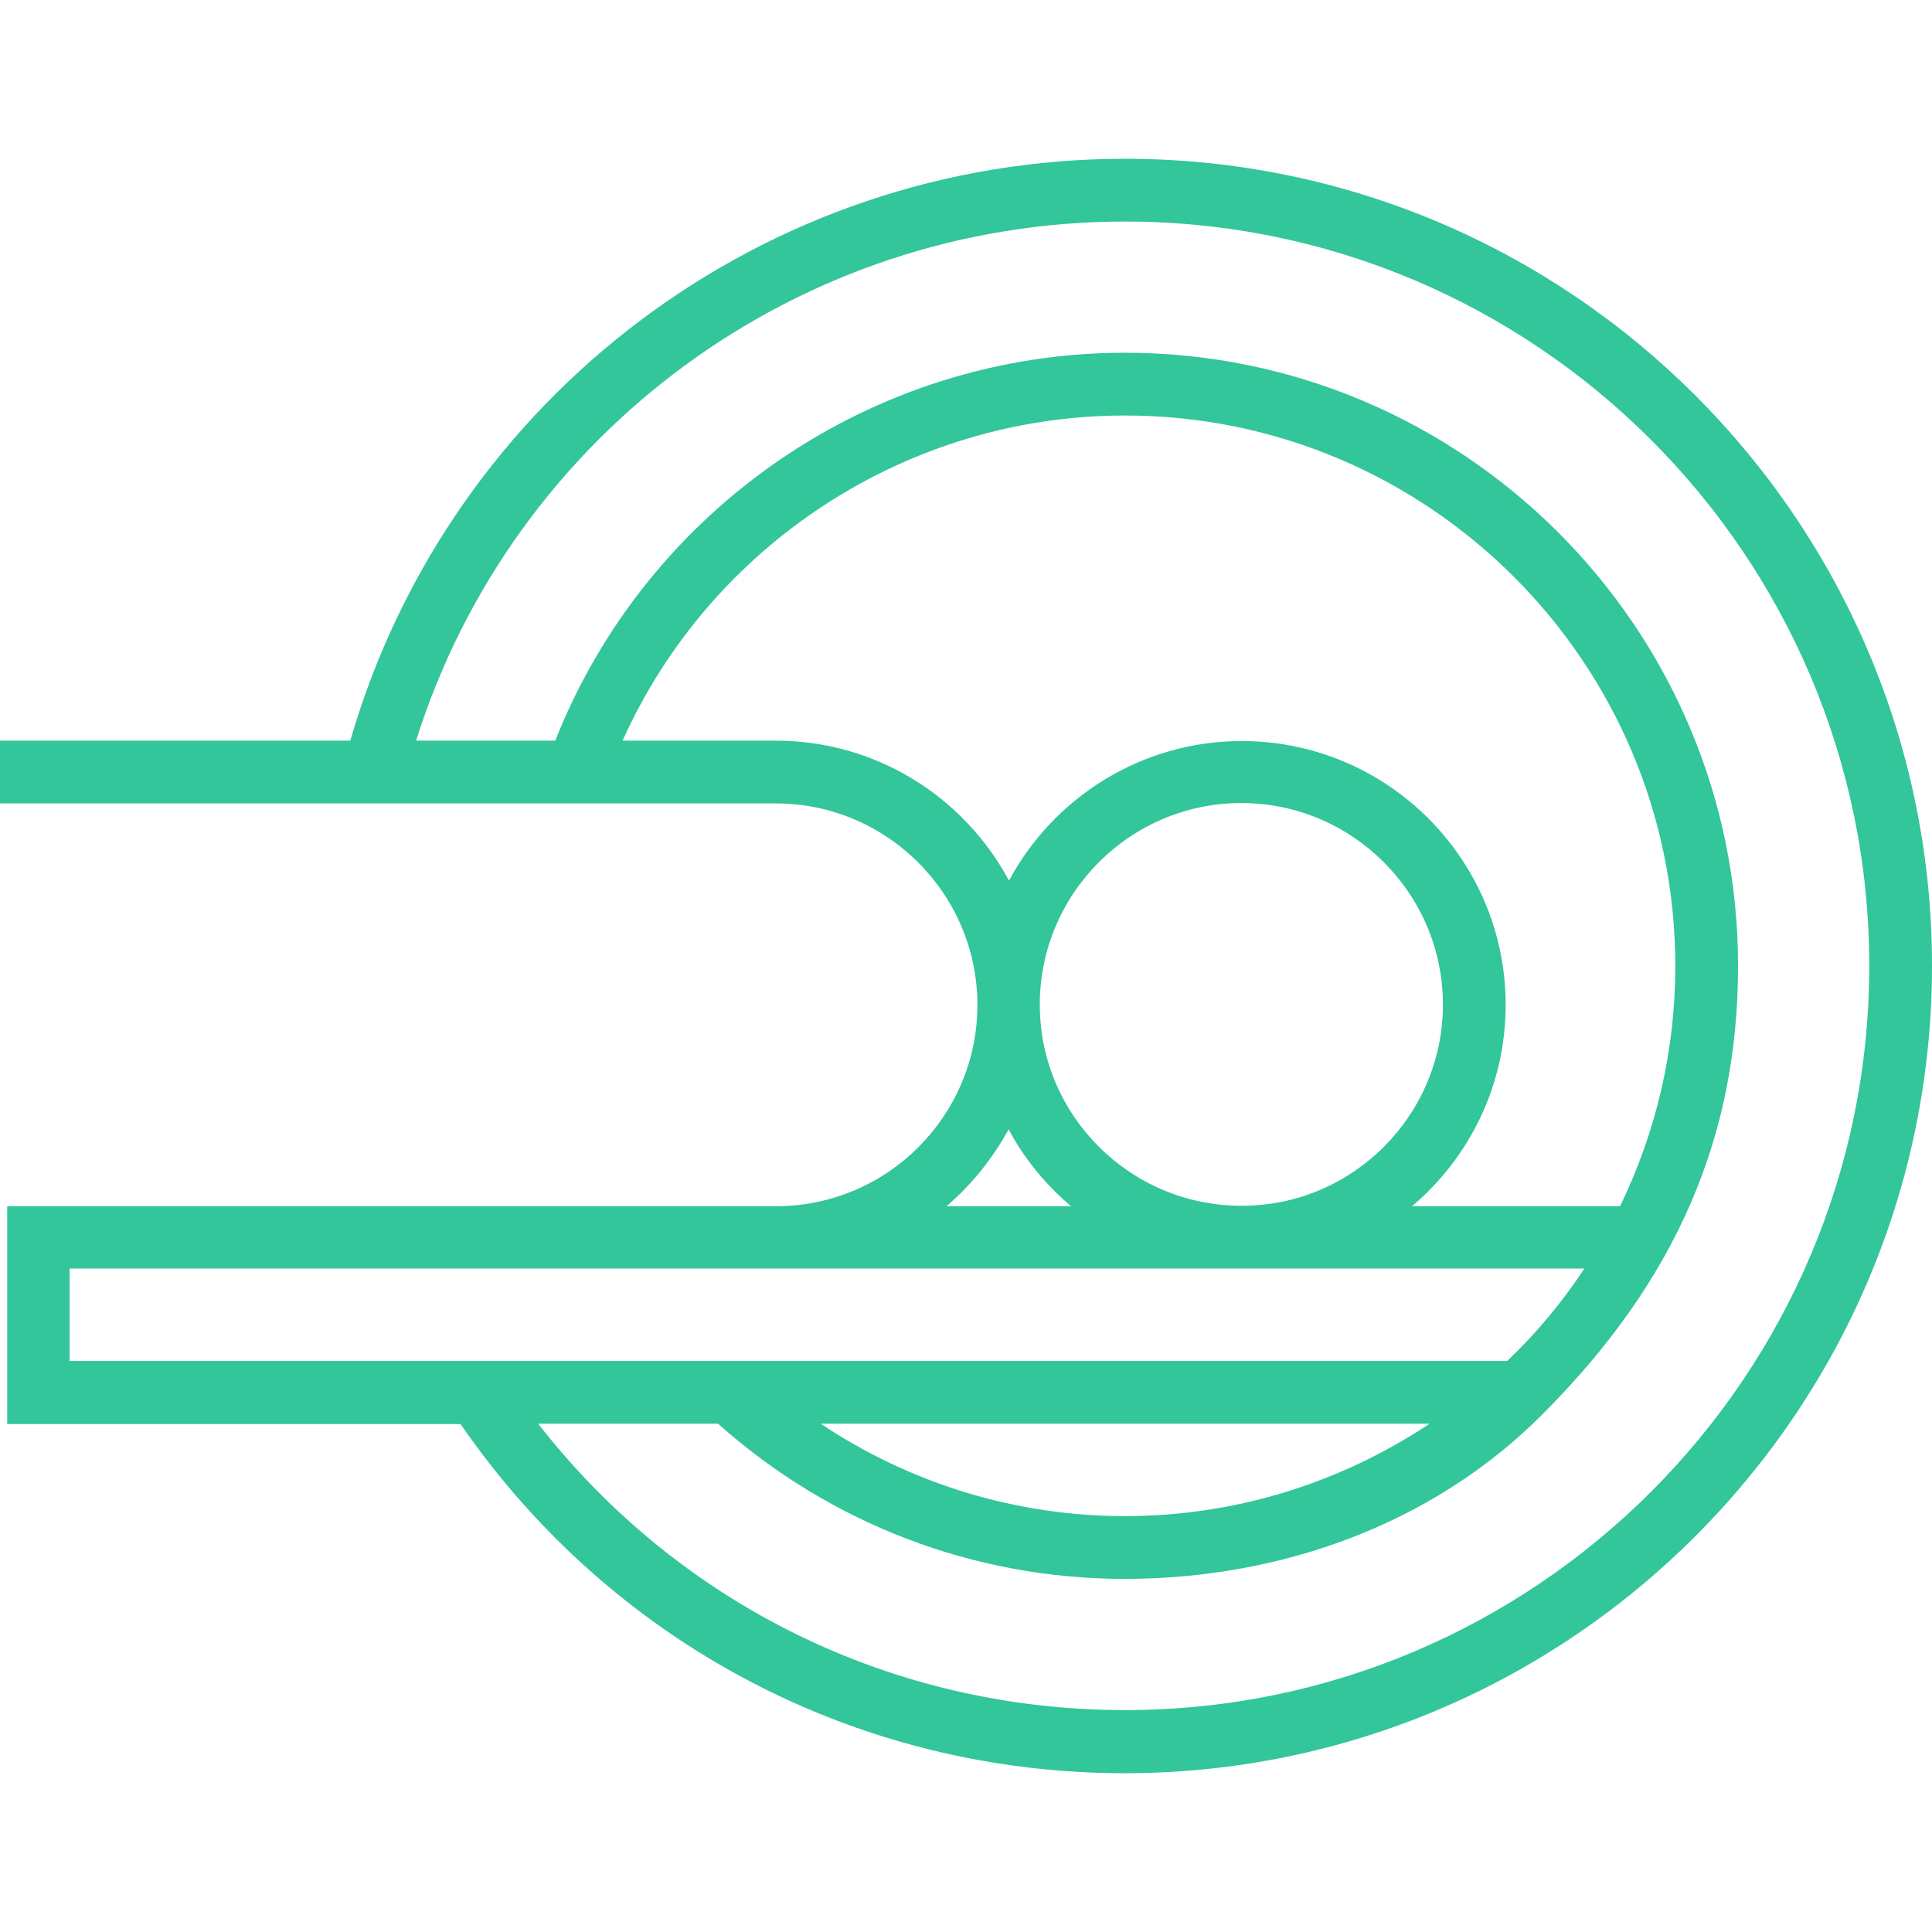
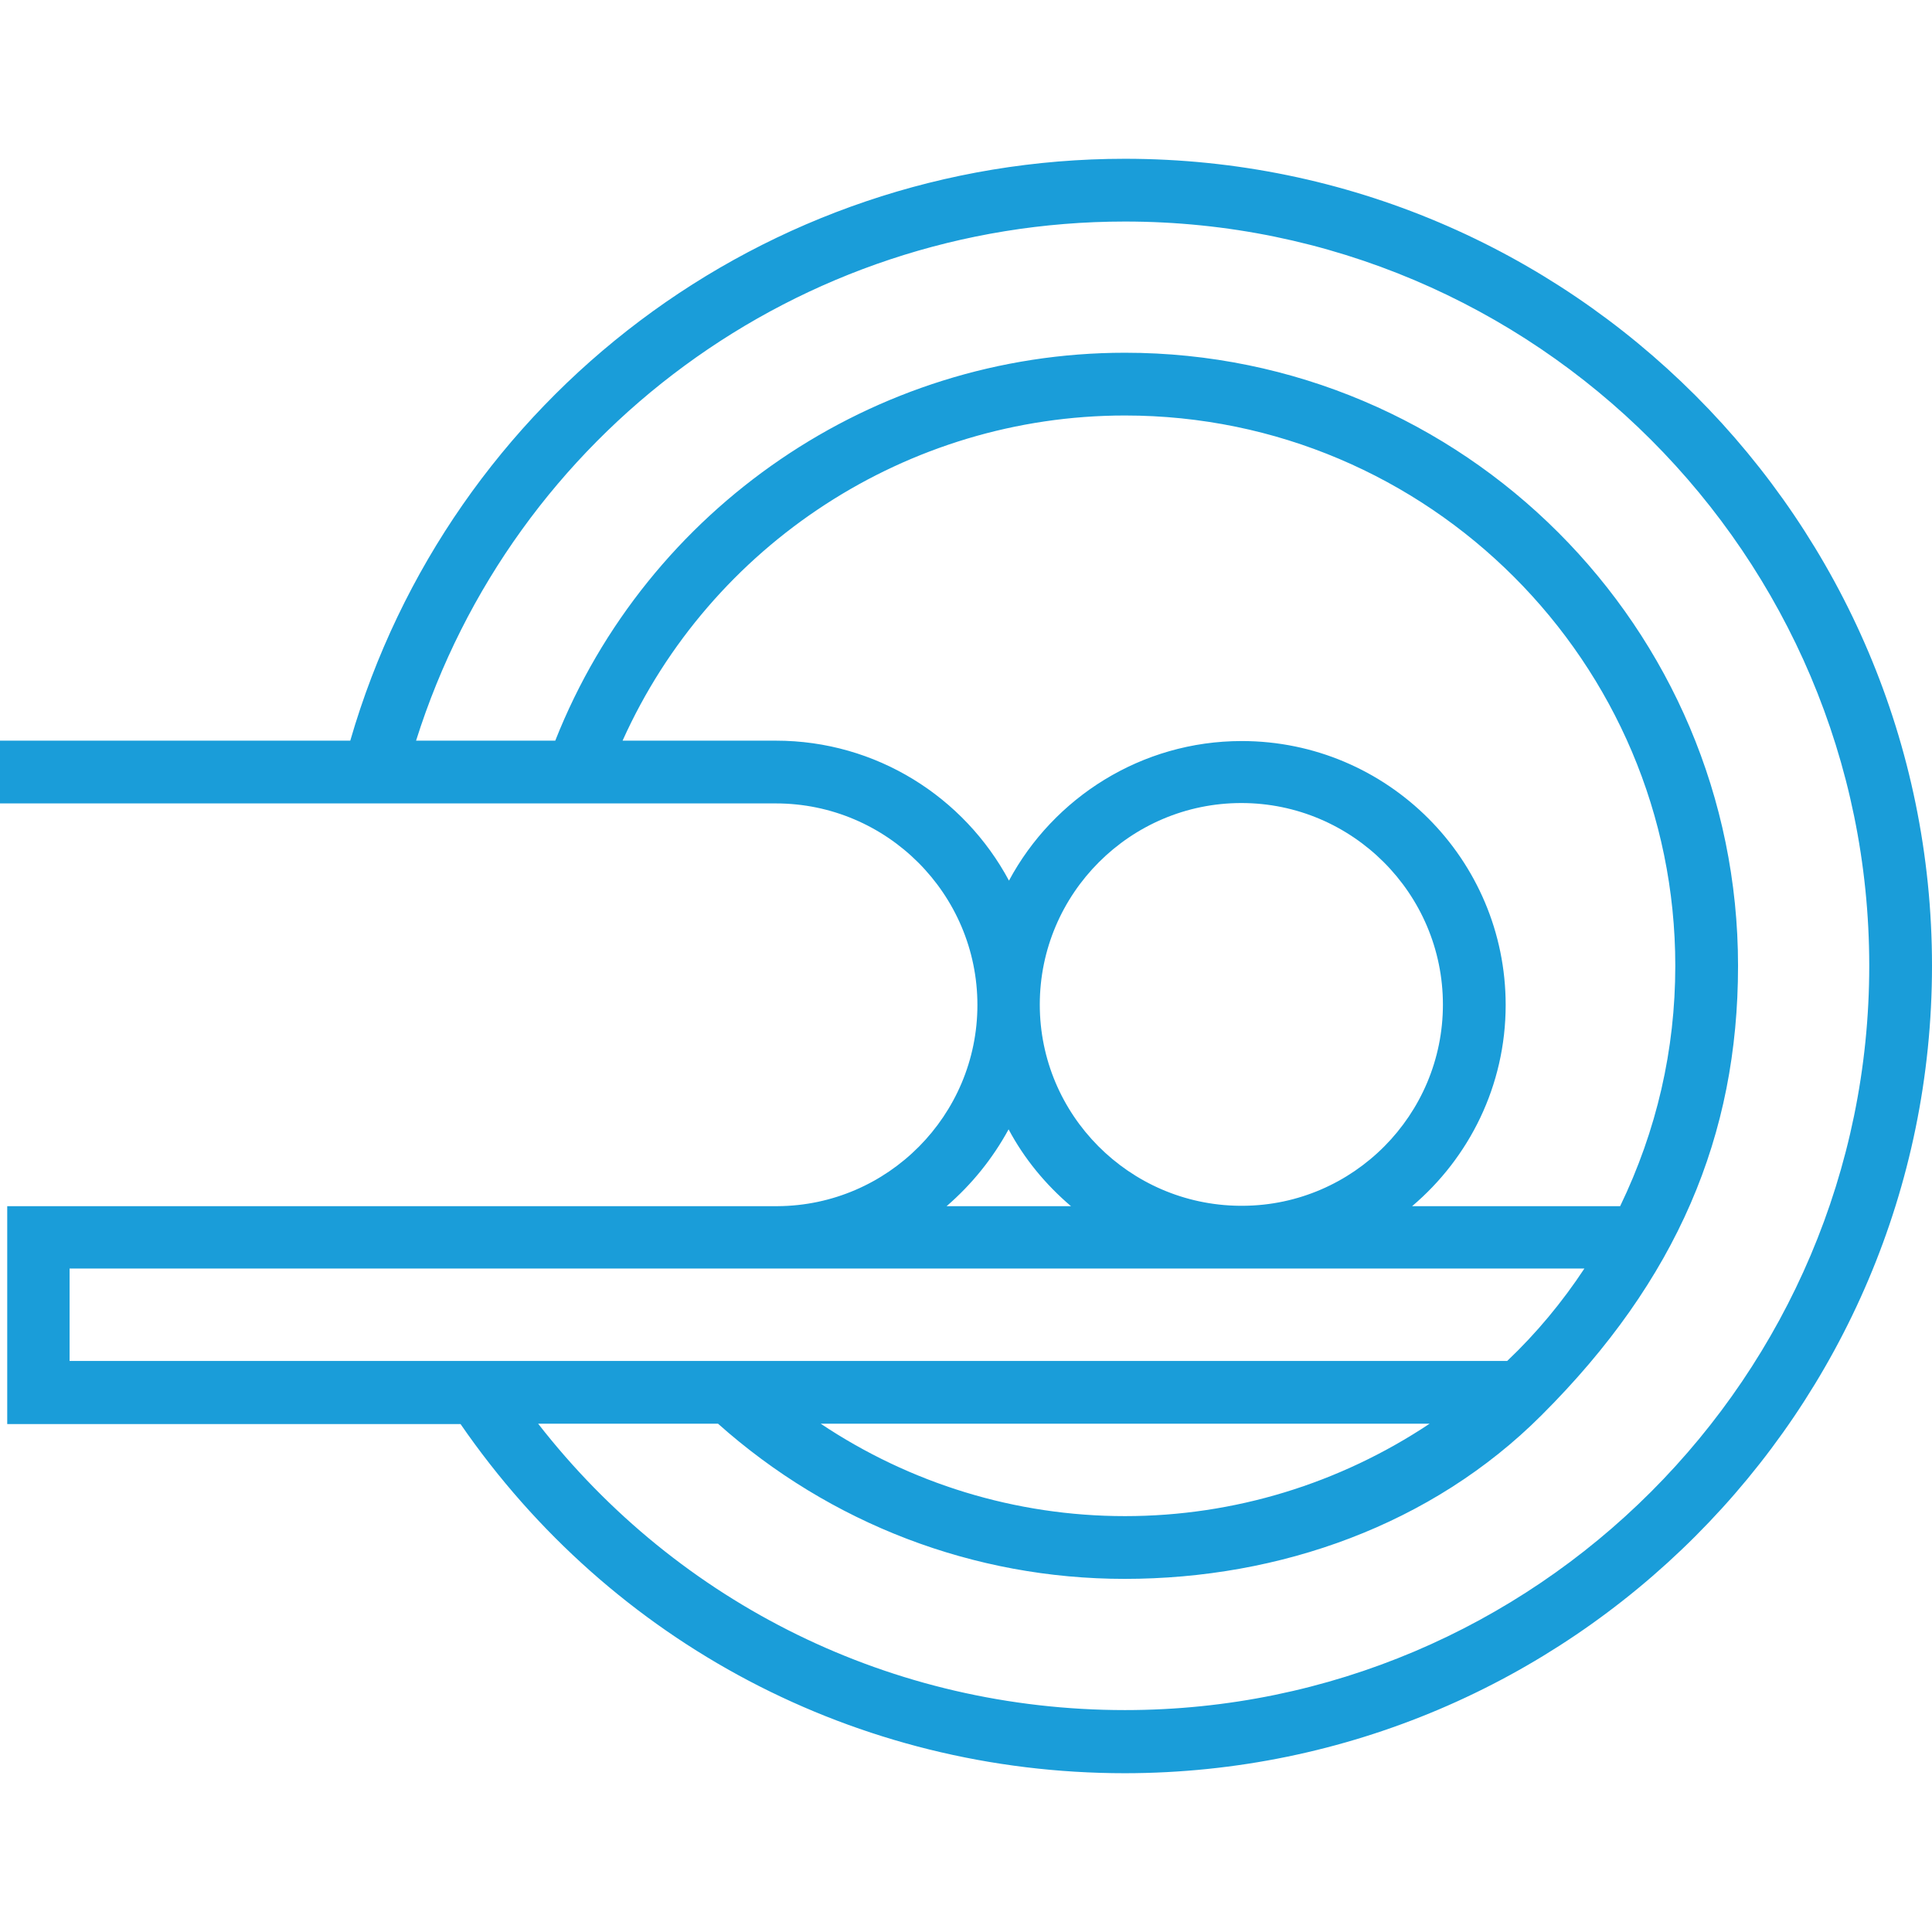
<svg xmlns="http://www.w3.org/2000/svg" version="1.1" id="Capa_1" x="0px" y="0px" viewBox="0 0 508 508" style="enable-background:new 0 0 508 508;" xml:space="preserve" width="512px" height="512px">
  <g>
    <g>
-       <path d="M295.8,41.75c-94.7,0-177.5,62.6-203.7,153H0v16.5h204c29.2,0,53,23.8,53,53c0,29-23.5,52.7-52.5,52.9H1.9v57.3h119.2    c39.7,57.6,104.2,91.8,174.7,91.8c117-0.1,212.2-95.3,212.2-212.3S412.8,41.75,295.8,41.75z M204,194.75h-40.3    c23.2-51.6,74.9-85.5,132.1-85.5c79.8,0,144.7,64.9,144.7,144.7c0,22.1-4.9,43.3-14.5,63.2h-54.7c15-12.7,24.6-31.7,24.6-52.9    c0-38.3-31.1-69.4-69.4-69.4c-26.4,0-49.5,14.9-61.2,36.7C253.5,209.55,230.4,194.75,204,194.75z M326.9,317.05h-1    c-29-0.3-52.5-23.9-52.5-52.9c0-29.2,23.8-53,53-53s53,23.8,53,53C379.4,293.15,355.9,316.85,326.9,317.05z M265.2,296.95    c4.1,7.7,9.7,14.5,16.4,20.2h-32.7C255.5,311.45,261,304.65,265.2,296.95z M18.3,357.85v-24.3h0.1h398.2    c-5.8,8.8-12.6,17-20.3,24.3H18.3z M375.9,374.35c-23.6,15.7-51.3,24.3-80.1,24.3c-28.8,0-56.5-8.6-80-24.3H375.9z M295.8,449.65    c-61.1,0-117.3-27.8-154.3-75.3h47.3c29.5,26.3,67.3,40.8,106.9,40.8c40.8,0,80.8-14.2,109.6-43c35.7-35.6,51.7-73.6,51.7-118.2    c0-88.9-72.3-161.2-161.2-161.2c-66.1,0-125.6,40.8-149.8,102h-36.6c25.5-80.9,100.6-136.5,186.4-136.5    c107.9,0,195.7,87.8,195.7,195.7S403.7,449.65,295.8,449.65z" fill="#32c69a" />
+       <path d="M295.8,41.75c-94.7,0-177.5,62.6-203.7,153H0v16.5h204c29.2,0,53,23.8,53,53c0,29-23.5,52.7-52.5,52.9H1.9v57.3h119.2    c39.7,57.6,104.2,91.8,174.7,91.8c117-0.1,212.2-95.3,212.2-212.3S412.8,41.75,295.8,41.75z M204,194.75h-40.3    c23.2-51.6,74.9-85.5,132.1-85.5c79.8,0,144.7,64.9,144.7,144.7c0,22.1-4.9,43.3-14.5,63.2h-54.7c15-12.7,24.6-31.7,24.6-52.9    c0-38.3-31.1-69.4-69.4-69.4c-26.4,0-49.5,14.9-61.2,36.7C253.5,209.55,230.4,194.75,204,194.75z M326.9,317.05h-1    c-29-0.3-52.5-23.9-52.5-52.9c0-29.2,23.8-53,53-53s53,23.8,53,53C379.4,293.15,355.9,316.85,326.9,317.05z M265.2,296.95    c4.1,7.7,9.7,14.5,16.4,20.2h-32.7C255.5,311.45,261,304.65,265.2,296.95z M18.3,357.85v-24.3h0.1h398.2    c-5.8,8.8-12.6,17-20.3,24.3H18.3z M375.9,374.35c-23.6,15.7-51.3,24.3-80.1,24.3c-28.8,0-56.5-8.6-80-24.3H375.9z M295.8,449.65    c-61.1,0-117.3-27.8-154.3-75.3h47.3c29.5,26.3,67.3,40.8,106.9,40.8c40.8,0,80.8-14.2,109.6-43c35.7-35.6,51.7-73.6,51.7-118.2    c0-88.9-72.3-161.2-161.2-161.2c-66.1,0-125.6,40.8-149.8,102h-36.6c25.5-80.9,100.6-136.5,186.4-136.5    c107.9,0,195.7,87.8,195.7,195.7S403.7,449.65,295.8,449.65z" fill="#1A9DD9" />
    </g>
  </g>
  <g>
</g>
  <g>
</g>
  <g>
</g>
  <g>
</g>
  <g>
</g>
  <g>
</g>
  <g>
</g>
  <g>
</g>
  <g>
</g>
  <g>
</g>
  <g>
</g>
  <g>
</g>
  <g>
</g>
  <g>
</g>
  <g>
</g>
</svg>
